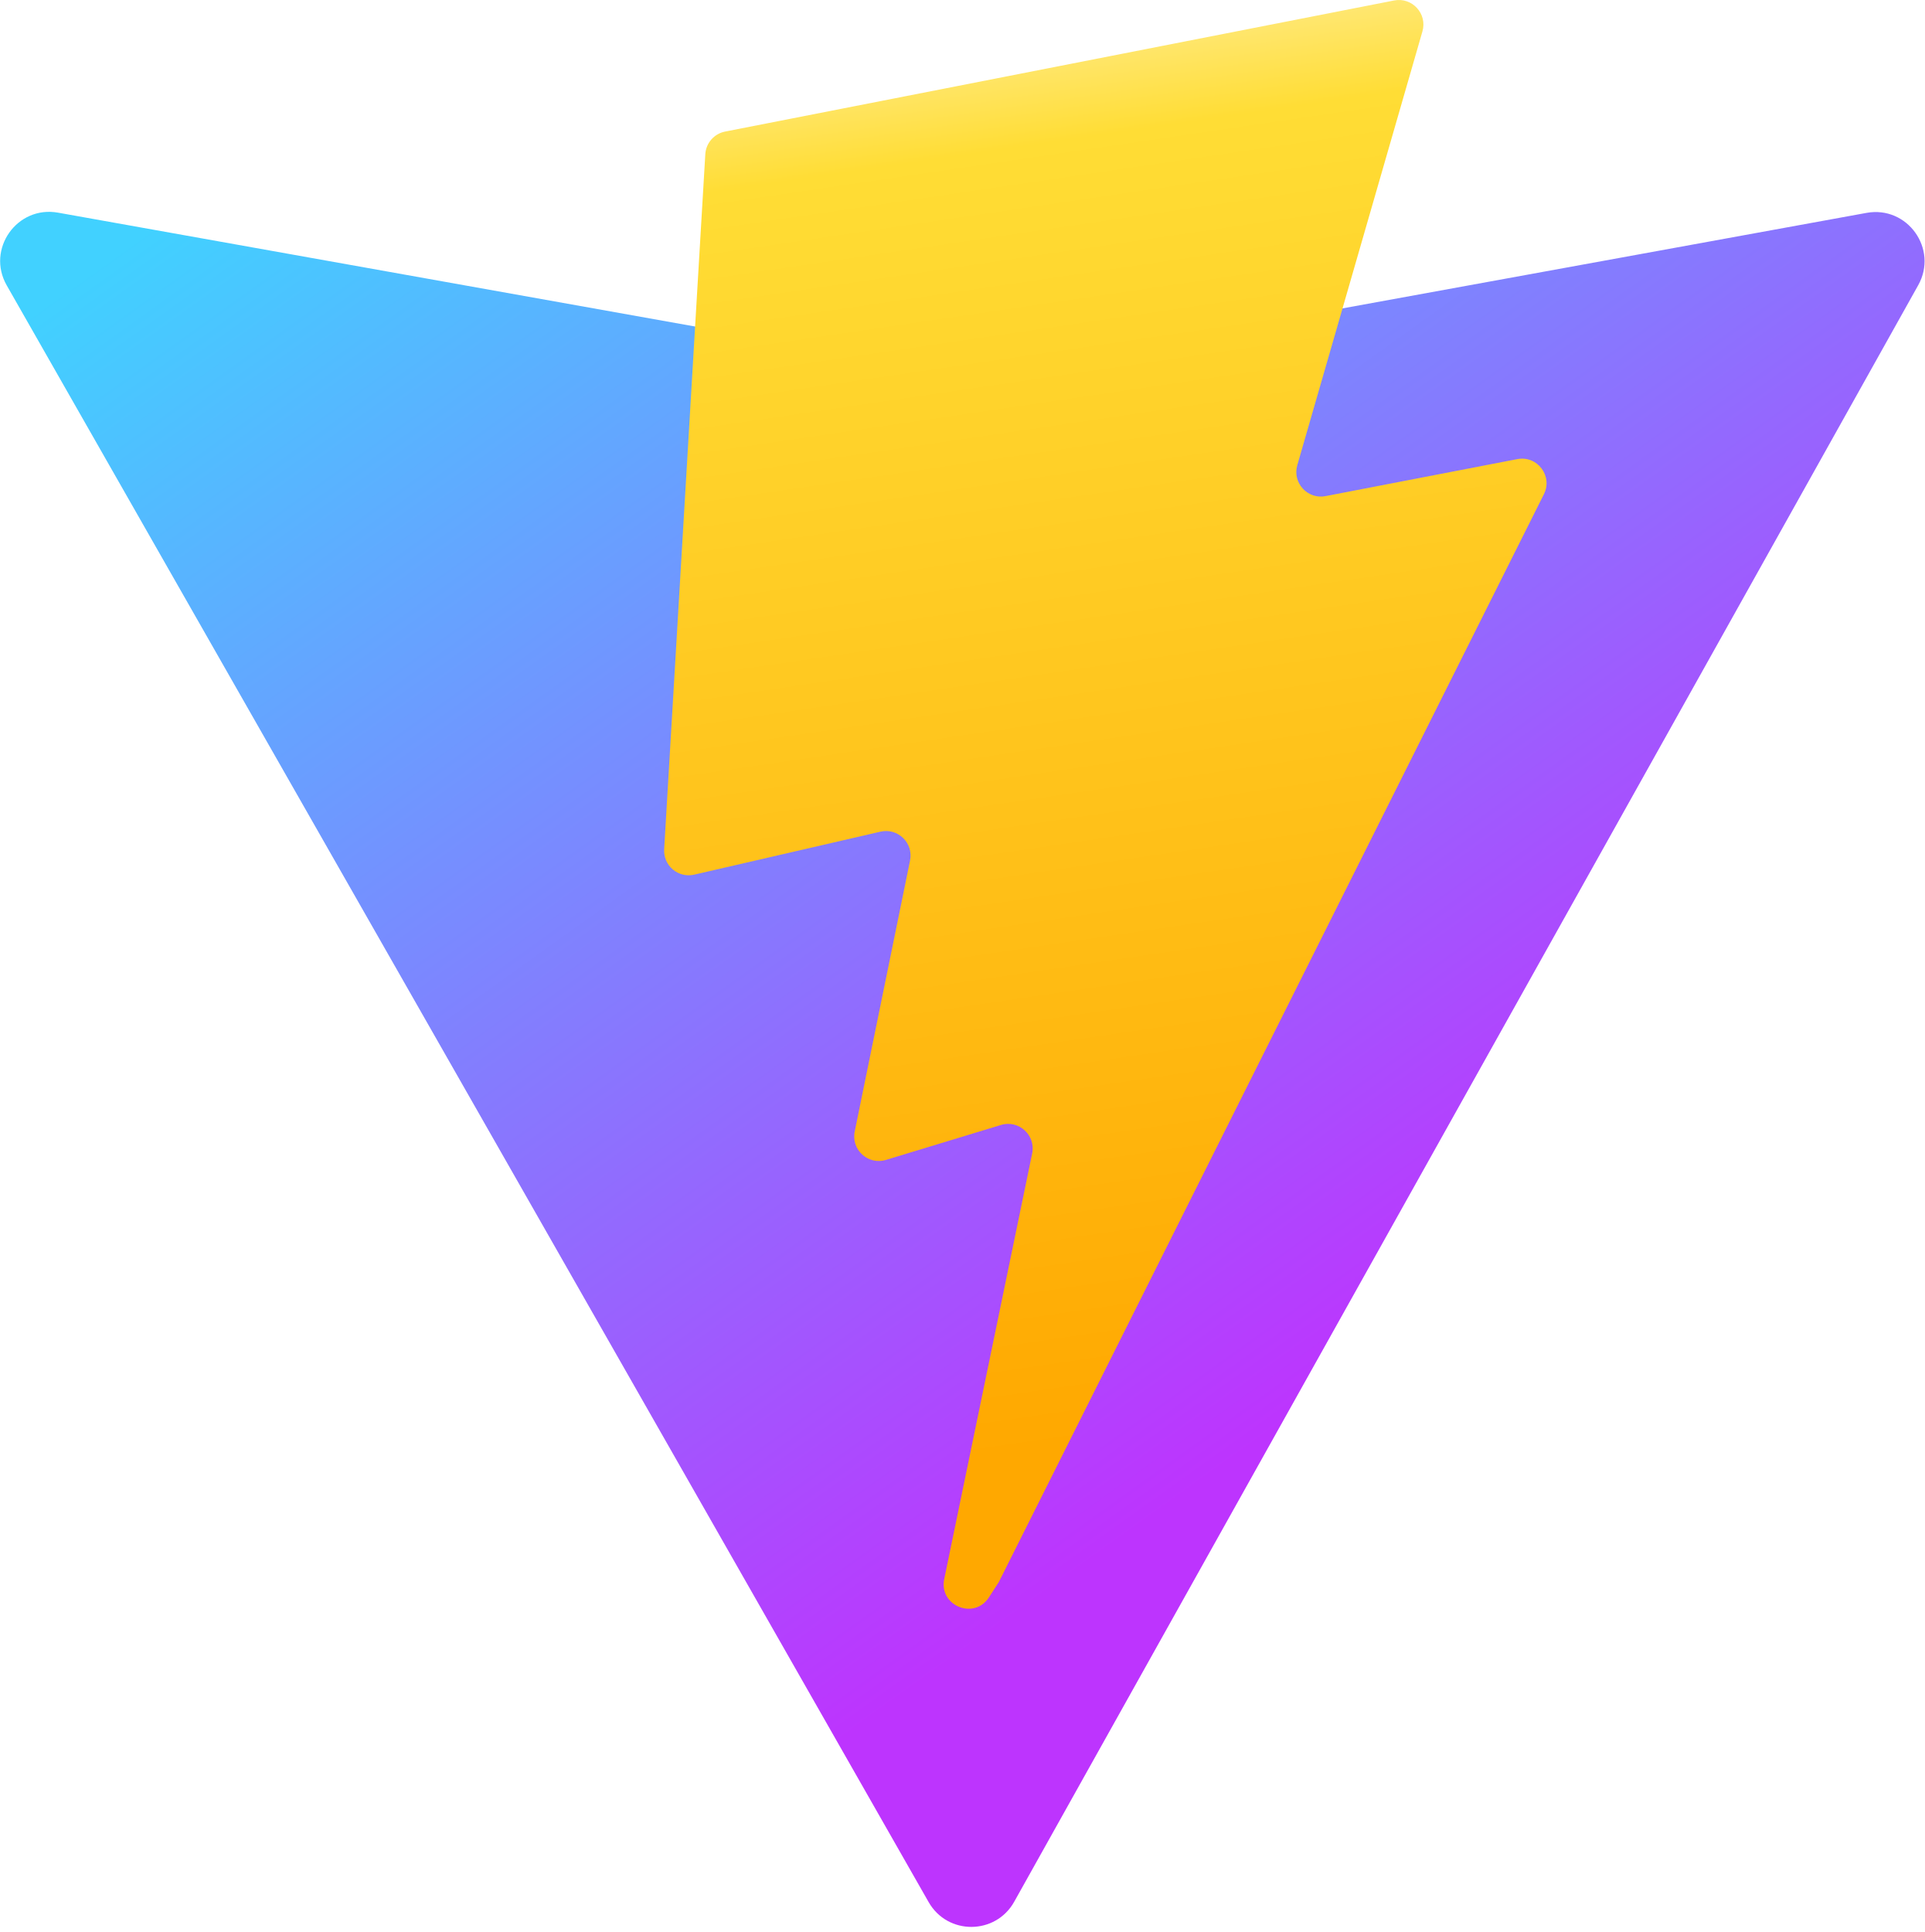
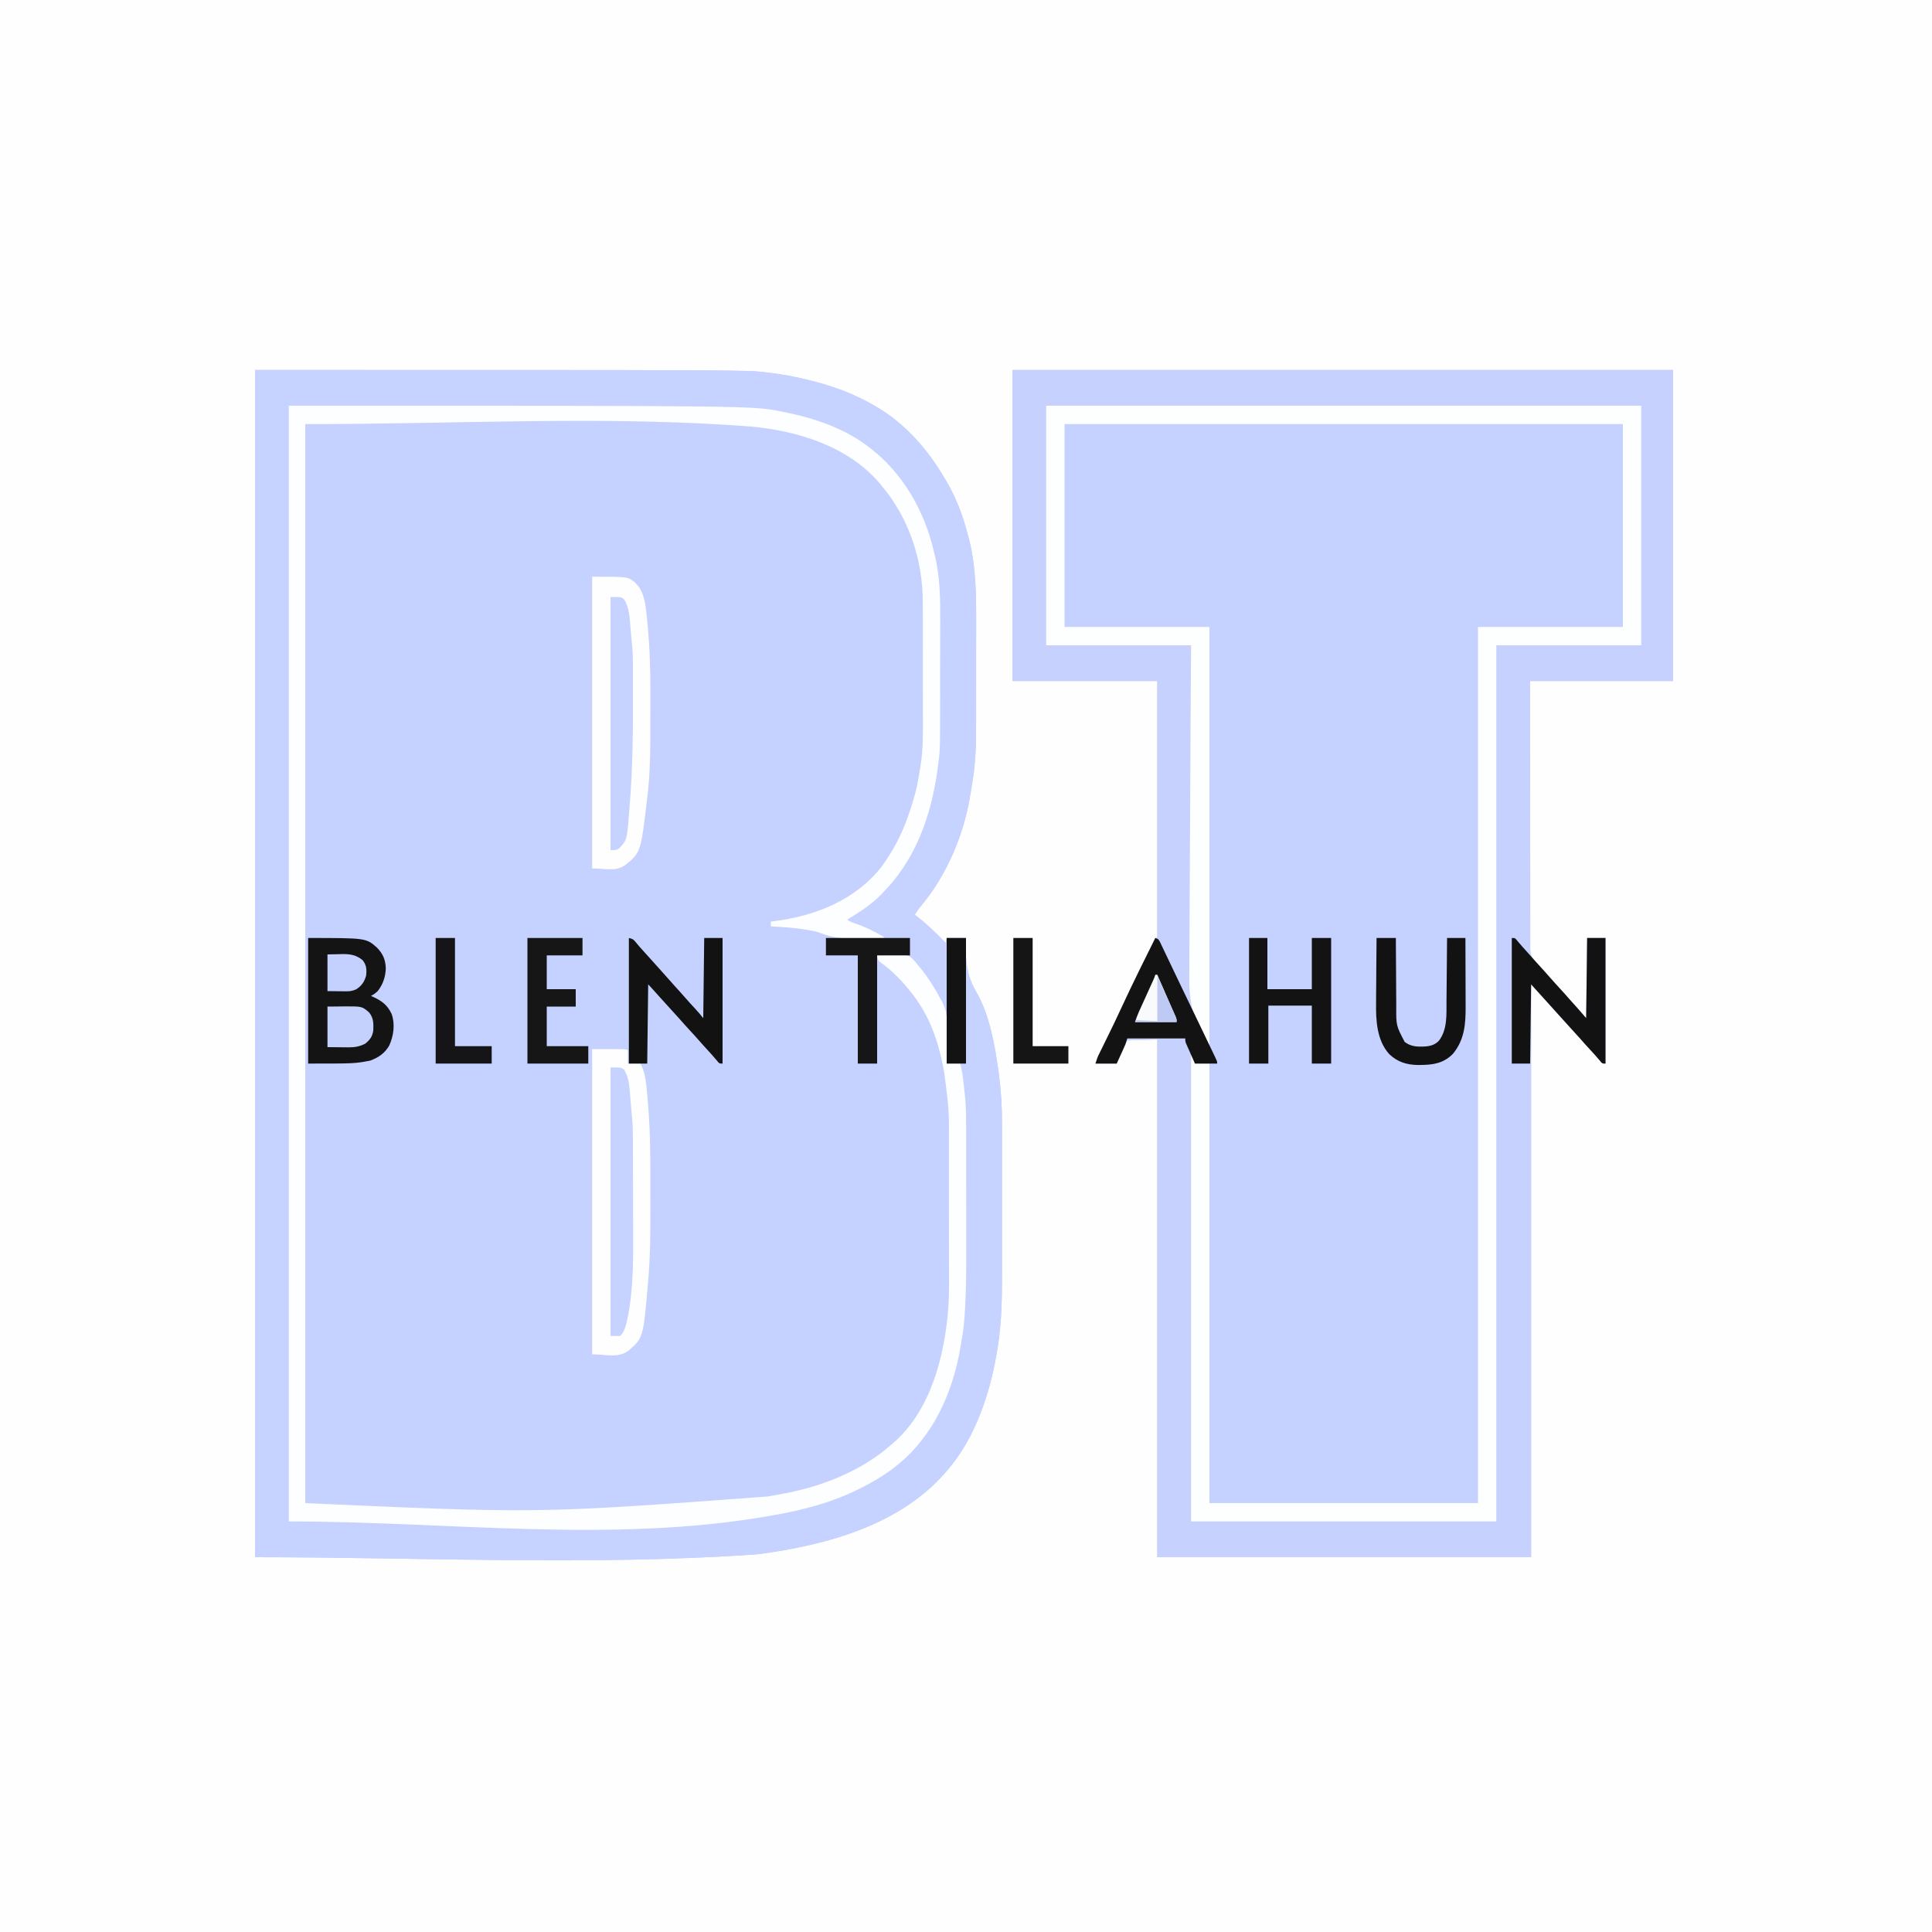
- <svg xmlns="http://www.w3.org/2000/svg" aria-hidden="true" role="img" class="iconify iconify--logos" width="31.88" height="32" preserveAspectRatio="xMidYMid meet" viewBox="0 0 256 257">
-   <defs>
-     <linearGradient id="IconifyId1813088fe1fbc01fb466" x1="-.828%" x2="57.636%" y1="7.652%" y2="78.411%">
-       <stop offset="0%" stop-color="#41D1FF" />
-       <stop offset="100%" stop-color="#BD34FE" />
-     </linearGradient>
-     <linearGradient id="IconifyId1813088fe1fbc01fb467" x1="43.376%" x2="50.316%" y1="2.242%" y2="89.03%">
-       <stop offset="0%" stop-color="#FFEA83" />
-       <stop offset="8.333%" stop-color="#FFDD35" />
-       <stop offset="100%" stop-color="#FFA800" />
-     </linearGradient>
-   </defs>
-   <path fill="url(#IconifyId1813088fe1fbc01fb466)" d="M255.153 37.938L134.897 252.976c-2.483 4.44-8.862 4.466-11.382.048L.875 37.958c-2.746-4.814 1.371-10.646 6.827-9.67l120.385 21.517a6.537 6.537 0 0 0 2.322-.004l117.867-21.483c5.438-.991 9.574 4.796 6.877 9.62Z" />
-   <path fill="url(#IconifyId1813088fe1fbc01fb467)" d="M185.432.063L96.44 17.501a3.268 3.268 0 0 0-2.634 3.014l-5.474 92.456a3.268 3.268 0 0 0 3.997 3.378l24.777-5.718c2.318-.535 4.413 1.507 3.936 3.838l-7.361 36.047c-.495 2.426 1.782 4.5 4.151 3.78l15.304-4.649c2.372-.72 4.652 1.36 4.15 3.788l-11.698 56.621c-.732 3.542 3.979 5.473 5.943 2.437l1.313-2.028l72.516-144.72c1.215-2.423-.88-5.186-3.54-4.672l-25.505 4.922c-2.396.462-4.435-1.77-3.759-4.114l16.646-57.705c.677-2.35-1.37-4.583-3.769-4.113Z" />
+ <svg xmlns="http://www.w3.org/2000/svg" version="1.1" width="2000" height="2000">
+   <path d="M0 0 C660 0 1320 0 2000 0 C2000 660 2000 1320 2000 2000 C1340 2000 680 2000 0 2000 C0 1340 0 680 0 0 Z " fill="#FEFEFE" transform="translate(0,0)" />
+   <path d="M0 0 C508.275 0 508.275 0 527.938 2.375 C529.07 2.507 530.202 2.64 531.368 2.776 C540.318 3.853 549.176 5.155 558 7 C559.281 7.267 559.281 7.267 560.588 7.539 C586.658 13.051 612.592 21.06 636 34 C636.691 34.377 637.383 34.755 638.095 35.144 C648.498 40.869 657.975 47.282 667 55 C667.514 55.439 668.027 55.878 668.557 56.331 C687.617 72.835 702.407 92.248 715 114 C715.541 114.917 715.541 114.917 716.092 115.852 C726.06 132.861 733.152 151.926 738 171 C738.172 171.637 738.344 172.274 738.521 172.93 C746.174 201.503 746.613 231.138 746.504 260.499 C746.49 265.324 746.497 270.15 746.501 274.975 C746.503 283.057 746.49 291.139 746.467 299.221 C746.44 308.493 746.438 317.765 746.45 327.038 C746.461 336.065 746.454 345.092 746.44 354.12 C746.435 357.915 746.435 361.711 746.439 365.506 C746.458 385.22 746.226 404.492 743 424 C742.77 425.5 742.543 427.001 742.318 428.502 C741.776 432.052 741.18 435.588 740.562 439.125 C740.275 440.861 740.275 440.861 739.982 442.633 C732.92 483.589 715.016 524.987 687.875 556.668 C685.995 559.006 684.481 561.395 683 564 C683.801 564.601 683.801 564.601 684.617 565.215 C695.606 573.599 705.315 583.178 715 593 C715.33 591.35 715.66 589.7 716 588 C722.6 588 729.2 588 736 588 C735.899 591.48 735.899 591.48 735.797 595.031 C735.478 614.503 737.299 628.153 747.438 645.185 C760.793 669.262 765.855 699.04 769.625 726 C769.736 726.792 769.847 727.584 769.962 728.4 C772.214 745.422 773.298 762.269 773.259 779.432 C773.262 781.482 773.265 783.531 773.269 785.581 C773.278 791.081 773.275 796.582 773.269 802.082 C773.264 807.886 773.268 813.69 773.271 819.494 C773.275 829.24 773.27 838.986 773.261 848.732 C773.25 859.931 773.253 871.13 773.264 882.329 C773.274 892.01 773.275 901.691 773.27 911.373 C773.266 917.126 773.266 922.878 773.273 928.631 C773.301 956.631 773.295 984.349 768.75 1012.062 C768.645 1012.72 768.539 1013.378 768.431 1014.056 C765.431 1032.702 761.188 1051.141 755 1069 C754.746 1069.739 754.493 1070.478 754.231 1071.239 C746.206 1094.4 735.478 1115.864 720 1135 C719.556 1135.551 719.112 1136.102 718.654 1136.67 C670.963 1195.372 591.795 1216.645 520 1226 C347.084 1238.064 173.336 1229 0 1229 C0 823.43 0 417.86 0 0 Z " fill="#C5D1FE" transform="translate(264,383)" />
+   <path d="M0 0 C225.72 0 451.44 0 684 0 C684 106.26 684 212.52 684 322 C635.16 322 586.32 322 536 322 C535.974 372.459 535.974 372.459 536.014 422.918 C536.024 429.721 536.034 436.523 536.043 443.326 C536.044 444.605 536.044 444.605 536.046 445.909 C536.064 459.672 536.058 473.435 536.042 487.197 C536.026 501.323 536.037 515.448 536.072 529.573 C536.093 538.288 536.094 547.003 536.068 555.719 C536.052 561.696 536.062 567.673 536.092 573.65 C536.108 577.099 536.114 580.546 536.088 583.994 C536.067 587.737 536.088 591.476 536.12 595.218 C536.104 596.304 536.087 597.389 536.07 598.508 C536.186 605.19 537.449 608.655 542.243 613.38 C542.823 613.915 543.403 614.449 544 615 C544.866 615.959 545.732 616.918 546.625 617.906 C547.409 618.762 548.192 619.618 549 620.5 C551.845 623.619 554.672 626.748 557.438 629.938 C560.399 633.347 563.442 636.678 566.5 640 C570.14 643.955 573.733 647.943 577.254 652.004 C580.027 655.174 582.862 658.29 585.691 661.41 C588.506 664.567 591.247 667.789 594 671 C594.33 643.61 594.66 616.22 595 588 C601.27 588 607.54 588 614 588 C614 630.9 614 673.8 614 718 C611 718 611 718 609.598 716.707 C609.091 716.082 608.584 715.457 608.062 714.812 C604.816 710.931 601.448 707.202 598 703.5 C594.21 699.415 590.478 695.296 586.832 691.082 C584.001 687.865 581.092 684.72 578.192 681.567 C573.758 676.744 569.375 671.877 565 667 C563.5 665.333 562 663.666 560.5 662 C558.261 659.512 556.022 657.025 553.785 654.535 C548.213 648.336 542.608 642.168 537 636 C537 831.69 537 1027.38 537 1229 C409.29 1229 281.58 1229 150 1229 C150 1052.12 150 875.24 150 693 C139.77 693.33 129.54 693.66 119 694 C115.37 701.92 111.74 709.84 108 718 C100.74 718 93.48 718 86 718 C88.25 711.251 88.25 711.251 89.765 708.183 C90.104 707.492 90.443 706.801 90.792 706.089 C91.156 705.356 91.52 704.623 91.895 703.867 C92.278 703.087 92.661 702.306 93.056 701.502 C93.878 699.829 94.701 698.157 95.526 696.485 C101.635 684.094 107.684 671.685 113.438 659.125 C118.89 647.248 124.577 635.492 130.312 623.75 C130.735 622.884 131.158 622.018 131.594 621.125 C137.003 610.053 142.469 599.011 148 588 C148.66 588 149.32 588 150 588 C150 500.22 150 412.44 150 322 C100.5 322 51 322 0 322 C0 215.74 0 109.48 0 0 Z " fill="#C5D1FE" transform="translate(1048,383)" />
+   <path d="M0 0 C508.275 0 508.275 0 527.938 2.375 C529.07 2.507 530.202 2.64 531.368 2.776 C540.318 3.853 549.176 5.155 558 7 C559.281 7.267 559.281 7.267 560.588 7.539 C586.658 13.051 612.592 21.06 636 34 C636.691 34.377 637.383 34.755 638.095 35.144 C648.498 40.869 657.975 47.282 667 55 C667.514 55.439 668.027 55.878 668.557 56.331 C687.617 72.835 702.407 92.248 715 114 C715.541 114.917 715.541 114.917 716.092 115.852 C726.06 132.861 733.152 151.926 738 171 C738.172 171.637 738.344 172.274 738.521 172.93 C746.174 201.503 746.613 231.138 746.504 260.499 C746.49 265.324 746.497 270.15 746.501 274.975 C746.503 283.057 746.49 291.139 746.467 299.221 C746.44 308.493 746.438 317.765 746.45 327.038 C746.461 336.065 746.454 345.092 746.44 354.12 C746.435 357.915 746.435 361.711 746.439 365.506 C746.458 385.22 746.226 404.492 743 424 C742.77 425.5 742.543 427.001 742.318 428.502 C741.776 432.052 741.18 435.588 740.562 439.125 C740.275 440.861 740.275 440.861 739.982 442.633 C732.92 483.589 715.016 524.987 687.875 556.668 C685.995 559.006 684.481 561.395 683 564 C683.801 564.601 683.801 564.601 684.617 565.215 C695.606 573.599 705.315 583.178 715 593 C715.33 591.35 715.66 589.7 716 588 C722.6 588 729.2 588 736 588 C735.899 591.48 735.899 591.48 735.797 595.031 C735.478 614.503 737.299 628.153 747.438 645.185 C760.793 669.262 765.855 699.04 769.625 726 C769.736 726.792 769.847 727.584 769.962 728.4 C772.214 745.422 773.298 762.269 773.259 779.432 C773.262 781.482 773.265 783.531 773.269 785.581 C773.278 791.081 773.275 796.582 773.269 802.082 C773.264 807.886 773.268 813.69 773.271 819.494 C773.275 829.24 773.27 838.986 773.261 848.732 C773.25 859.931 773.253 871.13 773.264 882.329 C773.274 892.01 773.275 901.691 773.27 911.373 C773.266 917.126 773.266 922.878 773.273 928.631 C773.301 956.631 773.295 984.349 768.75 1012.062 C768.645 1012.72 768.539 1013.378 768.431 1014.056 C765.431 1032.702 761.188 1051.141 755 1069 C754.746 1069.739 754.493 1070.478 754.231 1071.239 C746.206 1094.4 735.478 1115.864 720 1135 C719.556 1135.551 719.112 1136.102 718.654 1136.67 C670.963 1195.372 591.795 1216.645 520 1226 C347.084 1238.064 173.336 1229 0 1229 C0 823.43 0 417.86 0 0 Z M35 37 C35 418.15 35 799.3 35 1192 C284.034 1206.857 284.034 1206.857 568 1179 C568.746 1178.815 569.492 1178.63 570.261 1178.439 C621.87 1165.566 672.153 1139.119 701 1093 C710.085 1077.765 716.52 1061.828 722 1045 C722.259 1044.225 722.517 1043.45 722.784 1042.651 C725.741 1033.719 727.808 1024.653 729.688 1015.438 C729.89 1014.445 730.093 1013.452 730.302 1012.43 C732.996 998.631 734.353 984.732 735.108 970.708 C735.15 969.948 735.192 969.189 735.235 968.407 C736.274 949.149 736.295 929.894 736.269 910.614 C736.263 905.576 736.268 900.538 736.271 895.499 C736.275 887.063 736.27 878.626 736.261 870.19 C736.25 860.511 736.253 850.833 736.264 841.154 C736.274 832.746 736.275 824.337 736.27 815.928 C736.266 810.949 736.266 805.969 736.273 800.989 C738.67 758.444 738.67 758.444 730 718 C725.38 718 720.76 718 716 718 C716.037 716.509 716.073 715.017 716.111 713.48 C716.239 707.875 716.319 702.269 716.385 696.662 C716.419 694.249 716.467 691.836 716.528 689.424 C716.893 674.623 716.549 662.937 709 650 C708.331 648.713 708.331 648.713 707.648 647.401 C706.558 645.324 705.403 643.318 704.188 641.312 C703.559 640.262 703.559 640.262 702.918 639.191 C695.442 626.943 686.131 616.131 676 606 C665.44 606 654.88 606 644 606 C644 642.96 644 679.92 644 718 C637.4 718 630.8 718 624 718 C624 681.04 624 644.08 624 606 C613.11 606 602.22 606 591 606 C591 600.06 591 594.12 591 588 C610.8 588 630.6 588 651 588 C647.857 584.857 644.736 583.121 640.812 581.188 C640.114 580.839 639.415 580.491 638.695 580.132 C632.975 577.344 627.139 575.02 621.142 572.903 C618.114 571.831 615.694 570.796 613 569 C613.799 568.527 614.598 568.054 615.422 567.566 C628.087 559.941 639.317 551.193 650 541 C650.793 540.26 651.586 539.52 652.402 538.758 C693.09 499.714 707.407 436.379 709 382 C709.209 370.59 709.214 359.177 709.238 347.766 C709.242 346.117 709.246 344.469 709.251 342.821 C709.27 335.065 709.284 327.31 709.292 319.554 C709.302 310.713 709.328 301.873 709.369 293.032 C709.399 286.123 709.414 279.215 709.417 272.306 C709.419 268.215 709.428 264.123 709.453 260.032 C709.827 197.317 695.298 142.529 653 95 C652.397 94.322 651.793 93.644 651.172 92.945 C609.559 49.021 543.275 41.443 487 37 C337.84 37 188.68 37 35 37 Z " fill="#C6D2FF" transform="translate(264,383)" />
+   <path d="M0 0 C225.72 0 451.44 0 684 0 C684 106.26 684 212.52 684 322 C635.16 322 586.32 322 536 322 C535.974 372.459 535.974 372.459 536.014 422.918 C536.024 429.721 536.034 436.523 536.043 443.326 C536.044 444.605 536.044 444.605 536.046 445.909 C536.064 459.672 536.058 473.435 536.042 487.197 C536.026 501.323 536.037 515.448 536.072 529.573 C536.093 538.288 536.094 547.003 536.068 555.719 C536.052 561.696 536.062 567.673 536.092 573.65 C536.108 577.099 536.114 580.546 536.088 583.994 C536.067 587.737 536.088 591.476 536.12 595.218 C536.104 596.304 536.087 597.389 536.07 598.508 C536.186 605.19 537.449 608.655 542.243 613.38 C542.823 613.915 543.403 614.449 544 615 C544.866 615.959 545.732 616.918 546.625 617.906 C547.409 618.762 548.192 619.618 549 620.5 C551.845 623.619 554.672 626.748 557.438 629.938 C560.399 633.347 563.442 636.678 566.5 640 C570.14 643.955 573.733 647.943 577.254 652.004 C580.027 655.174 582.862 658.29 585.691 661.41 C588.506 664.567 591.247 667.789 594 671 C594.33 643.61 594.66 616.22 595 588 C601.27 588 607.54 588 614 588 C614 630.9 614 673.8 614 718 C611 718 611 718 609.598 716.707 C609.091 716.082 608.584 715.457 608.062 714.812 C604.816 710.931 601.448 707.202 598 703.5 C594.21 699.415 590.478 695.296 586.832 691.082 C584.001 687.865 581.092 684.72 578.192 681.567 C573.758 676.744 569.375 671.877 565 667 C563.5 665.333 562 663.666 560.5 662 C558.261 659.512 556.022 657.025 553.785 654.535 C548.213 648.336 542.608 642.168 537 636 C537 831.69 537 1027.38 537 1229 C409.29 1229 281.58 1229 150 1229 C150 1052.12 150 875.24 150 693 C139.77 693.33 129.54 693.66 119 694 C115.37 701.92 111.74 709.84 108 718 C100.74 718 93.48 718 86 718 C88.25 711.251 88.25 711.251 89.765 708.183 C90.104 707.492 90.443 706.801 90.792 706.089 C91.156 705.356 91.52 704.623 91.895 703.867 C92.278 703.087 92.661 702.306 93.056 701.502 C93.878 699.829 94.701 698.157 95.526 696.485 C101.635 684.094 107.684 671.685 113.438 659.125 C118.89 647.248 124.577 635.492 130.312 623.75 C130.735 622.884 131.158 622.018 131.594 621.125 C137.003 610.053 142.469 599.011 148 588 C148.66 588 149.32 588 150 588 C150 500.22 150 412.44 150 322 C100.5 322 51 322 0 322 C0 215.74 0 109.48 0 0 Z M35 37 C35 118.84 35 200.68 35 285 C84.5 285 134 285 185 285 C184.895 296.206 184.791 307.411 184.683 318.957 C184.36 354.967 184.139 390.978 183.979 426.989 C183.954 432.599 183.928 438.209 183.901 443.82 C183.893 445.495 183.893 445.495 183.885 447.204 C183.799 465.196 183.641 483.186 183.457 501.177 C183.269 519.69 183.159 538.203 183.118 556.717 C183.093 567.095 183.034 577.47 182.885 587.846 C180.694 646.37 180.694 646.37 202.579 699.312 C206.552 705.132 209.173 711.567 212 718 C204.41 718 196.82 718 189 718 C188.67 716.35 188.34 714.7 188 713 C187.01 711.68 186.02 710.36 185 709 C185 868.39 185 1027.78 185 1192 C289.28 1192 393.56 1192 501 1192 C501 892.69 501 593.38 501 285 C550.5 285 600 285 651 285 C651 203.16 651 121.32 651 37 C447.72 37 244.44 37 35 37 Z " fill="#C6D1FE" transform="translate(1048,383)" />
+   <path d="M0 0 C203.28 0 406.56 0 616 0 C616 81.84 616 163.68 616 248 C566.5 248 517 248 466 248 C466 547.31 466 846.62 466 1155 C361.72 1155 257.44 1155 150 1155 C150 995.61 150 836.22 150 672 C153 676 153 676 154 681 C158.95 681 163.9 681 169 681 C169 831.15 169 981.3 169 1136 C260.74 1136 352.48 1136 447 1136 C447 836.69 447 537.38 447 229 C496.5 229 546 229 597 229 C597 159.7 597 90.4 597 19 C406.26 19 215.52 19 19 19 C19 88.3 19 157.6 19 229 C68.5 229 118 229 169 229 C169 371.89 169 514.78 169 662 C152.02 639.36 147.609 616.901 148.143 589.297 C148.214 584.694 148.189 580.092 148.177 575.489 C148.168 567.556 148.217 559.625 148.308 551.692 C148.44 540.224 148.48 528.757 148.5 517.288 C148.535 498.671 148.641 480.055 148.793 461.439 C148.94 443.379 149.053 425.319 149.121 407.259 C149.125 406.142 149.13 405.024 149.134 403.873 C149.155 398.266 149.175 392.659 149.195 387.052 C149.36 340.7 149.655 294.351 150 248 C100.5 248 51 248 0 248 C0 166.16 0 84.32 0 0 Z " fill="#FDFEFE" transform="translate(1083,420)" />
+   <path d="M0 0 C480.176 0 480.176 0 510 6 C511.086 6.216 512.171 6.432 513.29 6.655 C545.09 13.152 576.283 23.616 602 44 C602.54 44.422 603.081 44.844 603.637 45.279 C636.351 71.062 658.11 109.664 667.509 149.909 C667.939 151.74 668.399 153.564 668.863 155.387 C674.338 178.212 674.44 201.589 674.337 224.906 C674.322 229.065 674.323 233.224 674.322 237.383 C674.319 244.351 674.304 251.318 674.281 258.286 C674.252 267.171 674.242 276.056 674.238 284.94 C674.234 292.667 674.221 300.394 674.207 308.12 C674.203 310.564 674.2 313.007 674.197 315.451 C674.141 357.762 674.141 357.762 671.688 375.5 C671.556 376.464 671.425 377.427 671.29 378.42 C664.779 424.464 648.971 469.338 616 503 C615.242 503.808 614.484 504.616 613.703 505.449 C603.279 516.349 590.831 524.258 578 532 C580.486 533.657 582.136 534.496 584.887 535.41 C596.007 539.233 605.956 543.891 616 550 C616 550.33 616 550.66 616 551 C609.209 551.154 602.419 551.258 595.626 551.33 C593.324 551.359 591.022 551.4 588.72 551.453 C574.606 551.766 562.928 550.967 549.789 545.682 C545.835 544.175 541.721 543.445 537.562 542.75 C536.68 542.594 535.797 542.439 534.888 542.278 C523.024 540.325 510.993 539.677 499 539 C499 537.35 499 535.7 499 534 C500.943 533.762 500.943 533.762 502.926 533.52 C545.045 528.106 585.847 511.905 613 478 C624.876 462.107 634.52 443.741 641 425 C641.314 424.106 641.628 423.212 641.952 422.292 C646.358 409.621 650.048 397.068 652.091 383.797 C652.624 380.345 653.191 376.903 653.808 373.465 C656.758 355.984 656.425 338.409 656.37 320.743 C656.359 316.196 656.363 311.65 656.365 307.103 C656.366 299.483 656.355 291.862 656.336 284.241 C656.315 275.471 656.312 266.7 656.318 257.929 C656.323 249.429 656.318 240.929 656.307 232.429 C656.302 228.838 656.301 225.247 656.303 221.656 C656.305 217.423 656.297 213.19 656.281 208.957 C656.277 207.417 656.276 205.876 656.279 204.336 C656.348 159.463 642.068 116.299 613 82 C612.512 81.42 612.024 80.84 611.521 80.243 C578.728 41.785 526.351 25.79 477.472 21.493 C324.423 9.826 170.492 19.353 17 19 C17 387.61 17 756.22 17 1136 C257.813 1146.798 257.813 1146.798 496 1129.125 C497.508 1128.859 499.016 1128.593 500.524 1128.327 C504.69 1127.584 508.845 1126.799 513 1126 C514.019 1125.807 515.038 1125.614 516.088 1125.416 C553.947 1118.025 594.018 1101.726 623 1076 C624.346 1074.869 624.346 1074.869 625.719 1073.715 C664.814 1039.946 679.023 982.853 682.725 933.543 C683.757 917.974 683.411 902.293 683.37 886.699 C683.359 881.278 683.363 875.856 683.365 870.435 C683.366 861.344 683.355 852.254 683.336 843.164 C683.315 832.725 683.312 822.286 683.318 811.847 C683.323 801.707 683.318 791.567 683.307 781.427 C683.302 777.155 683.301 772.883 683.303 768.611 C683.534 729.136 683.534 729.136 678.421 690.073 C677.975 687.879 677.569 685.679 677.164 683.477 C672.349 658.042 662.877 631.69 647 611 C646.357 610.151 645.714 609.301 645.051 608.426 C635.383 596.023 624.655 584.649 611.68 575.668 C609.546 573.549 609.48 571.911 609 569 C613.355 568.725 617.706 568.527 622.068 568.396 C623.545 568.341 625.023 568.266 626.498 568.17 C633.003 567.758 638.679 567.425 644.284 571.229 C647.174 573.895 649.596 576.892 652 580 C652.596 580.703 653.192 581.407 653.806 582.131 C655.299 583.918 656.691 585.744 658.062 587.625 C658.556 588.295 659.049 588.964 659.557 589.654 C663.036 594.466 666.262 599.407 669.312 604.5 C669.684 605.114 670.056 605.729 670.44 606.362 C671.7 608.54 672.843 610.765 674 613 C674.908 614.557 674.908 614.557 675.834 616.145 C682.73 628.861 681.795 641.891 681.438 656 C681.402 658.432 681.37 660.865 681.342 663.297 C681.265 669.199 681.145 675.099 681 681 C685.62 681 690.24 681 695 681 C696.924 687.839 697.791 694.634 698.562 701.688 C698.688 702.783 698.814 703.878 698.943 705.006 C699.318 708.336 699.681 711.664 700 715 C700.082 715.85 700.164 716.7 700.249 717.576 C701.076 727.056 701.148 736.472 701.145 745.979 C701.148 747.755 701.152 749.531 701.155 751.307 C701.164 756.102 701.167 760.897 701.167 765.691 C701.168 768.707 701.17 771.722 701.173 774.737 C701.182 785.315 701.186 795.893 701.185 806.471 C701.185 816.231 701.195 825.991 701.211 835.751 C701.224 844.201 701.229 852.651 701.229 861.101 C701.229 866.116 701.231 871.13 701.242 876.145 C701.281 895.478 701.16 914.759 700.068 934.066 C700.005 935.18 700.005 935.18 699.941 936.316 C699.332 946.831 698.416 957.223 696.451 967.578 C695.955 970.244 695.519 972.917 695.082 975.594 C688.831 1011.873 675.06 1047.812 651 1076 C650.316 1076.807 649.631 1077.614 648.926 1078.445 C633.717 1095.866 615.456 1108.471 595 1119 C594.272 1119.377 593.543 1119.754 592.792 1120.143 C563.105 1135.326 531.7 1143.48 499 1149 C498.144 1149.151 497.288 1149.301 496.406 1149.457 C333.385 1177.871 165.479 1155 0 1155 C0 773.85 0 392.7 0 0 Z " fill="#FDFEFF" transform="translate(299,420)" />
+   <path d="M0 0 C34 0 34 0 37 1 C37 5.62 37 10.24 37 15 C41.29 15 45.58 15 50 15 C53.715 22.306 55.106 28.882 56 37 C56.08 37.717 56.159 38.433 56.241 39.171 C56.954 45.771 57.484 52.382 58 59 C58.087 60.109 58.174 61.218 58.264 62.361 C60.296 89.419 60.31 116.467 60.261 143.589 C60.249 149.925 60.256 156.261 60.268 162.597 C60.307 188.462 60.275 214.22 58 240 C57.885 241.335 57.769 242.669 57.654 244.004 C52.855 298.999 52.855 298.999 37.395 312.391 C26.199 320.242 14.718 316 0 316 C0 211.72 0 107.44 0 0 Z " fill="#FEFEFF" transform="translate(613,1086)" />
+   <path d="M0 0 C37.237 0 37.237 0 44.391 6.008 C45.004 6.706 45.618 7.405 46.25 8.125 C46.874 8.808 47.498 9.491 48.141 10.195 C52.838 17.281 54.676 24.988 55.646 33.33 C55.765 34.282 55.885 35.235 56.008 36.216 C57.2 46.029 58.029 55.86 58.672 65.723 C58.735 66.668 58.798 67.613 58.863 68.586 C60.355 91.464 60.387 114.32 60.264 137.237 C60.245 141.555 60.241 145.873 60.238 150.192 C60.232 155.46 60.218 160.728 60.203 165.996 C60.201 166.954 60.199 167.913 60.197 168.9 C60.147 188.53 59.524 208.062 57.188 227.562 C57.056 228.68 57.056 228.68 56.923 229.821 C50.348 285.573 50.348 285.573 33.773 298.914 C22.982 305.522 14.615 302 0 302 C0 202.34 0 102.68 0 0 Z " fill="#FEFEFF" transform="translate(613,597)" />
+   <path d="M0 0 C59.926 0 59.926 0 71.277 10.008 C77.498 16.465 80.049 22.525 80.375 31.438 C80.093 40.214 77.454 48.075 72 55 C69.71 57.077 67.748 58.626 65 60 C66.178 60.51 66.178 60.51 67.379 61.031 C76.432 65.208 82.168 69.571 86.438 78.688 C90.157 89.158 88.523 101.348 83.934 111.316 C79.272 119.425 72.672 123.895 64 127 C48 130 48 130 0 130 C0 87.1 0 44.2 0 0 Z " fill="#141415" transform="translate(319,971)" />
+   <path d="M0 0 C3 1 3 1 4.727 3.961 C5.37 5.284 6.002 6.613 6.625 7.945 C7.14 9.015 7.14 9.015 7.665 10.105 C8.786 12.441 9.893 14.783 11 17.125 C11.774 18.743 12.548 20.36 13.323 21.977 C15.224 25.945 17.114 29.919 19 33.894 C20.351 36.74 21.712 39.581 23.074 42.422 C24.808 46.037 26.536 49.654 28.262 53.273 C31.485 60.026 34.744 66.763 38 73.5 C43.617 85.124 49.216 96.757 54.767 108.414 C55.994 110.987 57.225 113.558 58.457 116.129 C59.201 117.69 59.944 119.251 60.688 120.812 C61.197 121.872 61.197 121.872 61.716 122.952 C64 127.772 64 127.772 64 130 C56.41 130 48.82 130 41 130 C39.327 126.232 37.661 122.461 36 118.688 C35.523 117.616 35.046 116.544 34.555 115.439 C34.104 114.411 33.652 113.383 33.188 112.324 C32.559 110.902 32.559 110.902 31.918 109.452 C31 107 31 107 31 104 C11.2 104 -8.6 104 -29 104 C-29.66 105.98 -30.32 107.96 -31 110 C-31.696 111.664 -32.418 113.319 -33.164 114.961 C-33.525 115.758 -33.885 116.555 -34.256 117.376 C-34.708 118.366 -35.16 119.355 -35.625 120.375 C-37.069 123.551 -38.513 126.728 -40 130 C-47.26 130 -54.52 130 -62 130 C-59.75 123.251 -59.75 123.251 -58.235 120.183 C-57.896 119.492 -57.557 118.801 -57.208 118.089 C-56.844 117.356 -56.48 116.623 -56.105 115.867 C-55.722 115.087 -55.339 114.306 -54.944 113.502 C-54.122 111.829 -53.299 110.157 -52.474 108.485 C-46.365 96.094 -40.316 83.685 -34.562 71.125 C-29.11 59.248 -23.423 47.492 -17.688 35.75 C-17.265 34.884 -16.842 34.018 -16.406 33.125 C-10.997 22.053 -5.531 11.011 0 0 Z " fill="#131313" transform="translate(1196,971)" />
+   <path d="M0 0 C4.181 1.045 4.652 1.325 7.188 4.438 C7.792 5.161 8.397 5.884 9.02 6.629 C9.673 7.411 10.327 8.194 11 9 C12.451 10.631 13.91 12.256 15.375 13.875 C16.136 14.718 16.896 15.561 17.68 16.43 C18.445 17.278 19.211 18.126 20 19 C22.248 21.497 24.495 23.995 26.742 26.492 C28.267 28.186 29.793 29.879 31.32 31.57 C34.719 35.337 38.108 39.109 41.438 42.938 C45.092 47.134 48.847 51.237 52.598 55.348 C54.569 57.525 56.514 59.718 58.438 61.938 C61.907 65.935 65.491 69.823 69.094 73.701 C71.881 76.718 74.425 79.781 77 83 C77.33 55.61 77.66 28.22 78 0 C84.27 0 90.54 0 97 0 C97 42.9 97 85.8 97 130 C94 130 94 130 92.562 128.672 C91.789 127.721 91.789 127.721 91 126.75 C87.926 123.076 84.753 119.516 81.5 116 C78.48 112.722 75.478 109.434 72.562 106.062 C69.45 102.47 66.231 98.984 63 95.5 C59.211 91.414 55.478 87.296 51.832 83.082 C49.001 79.865 46.092 76.72 43.192 73.567 C38.758 68.744 34.374 63.877 30 59 C28.334 57.145 26.667 55.291 25 53.438 C24.258 52.611 23.515 51.785 22.75 50.934 C21.851 49.94 20.948 48.948 20 48 C19.67 75.06 19.34 102.12 19 130 C12.73 130 6.46 130 0 130 C0 87.1 0 44.2 0 0 Z " fill="#121212" transform="translate(651,971)" />
+   <path d="M0 0 C3 0 3 0 4.473 1.363 C4.997 2.007 5.522 2.65 6.062 3.312 C8.968 6.783 11.942 10.162 15 13.5 C18.433 17.264 21.816 21.061 25.156 24.906 C28.258 28.428 31.435 31.881 34.598 35.348 C36.569 37.525 38.514 39.718 40.438 41.938 C43.399 45.347 46.442 48.678 49.5 52 C53.14 55.955 56.733 59.943 60.254 64.004 C63.027 67.174 65.862 70.29 68.691 73.41 C71.506 76.567 74.247 79.789 77 83 C77.33 55.61 77.66 28.22 78 0 C84.27 0 90.54 0 97 0 C97 42.9 97 85.8 97 130 C94 130 94 130 92.598 128.707 C92.091 128.082 91.584 127.457 91.062 126.812 C87.816 122.931 84.448 119.202 81 115.5 C77.21 111.415 73.478 107.296 69.832 103.082 C67.001 99.865 64.092 96.72 61.192 93.567 C56.758 88.744 52.375 83.877 48 79 C46.5 77.333 45 75.666 43.5 74 C41.261 71.512 39.022 69.025 36.785 66.535 C31.213 60.336 25.608 54.168 20 48 C19.67 75.06 19.34 102.12 19 130 C12.73 130 6.46 130 0 130 C0 87.1 0 44.2 0 0 Z " fill="#121212" transform="translate(1565,971)" />
+   <path d="M0 0 C6.27 0 12.54 0 19 0 C19 17.49 19 34.98 19 53 C34.18 53 49.36 53 65 53 C65 35.51 65 18.02 65 0 C71.6 0 78.2 0 85 0 C85 42.9 85 85.8 85 130 C78.4 130 71.8 130 65 130 C65 110.2 65 90.4 65 70 C50.15 70 35.3 70 20 70 C20 89.8 20 109.6 20 130 C13.4 130 6.8 130 0 130 C0 87.1 0 44.2 0 0 Z " fill="#131314" transform="translate(1293,971)" />
+   <path d="M0 0 C11 0 11 0 14 2.312 C19.706 11.154 19.794 22.829 20.625 33 C20.746 34.399 20.869 35.797 20.992 37.195 C21.277 40.437 21.552 43.68 21.817 46.923 C21.945 48.374 22.089 49.823 22.246 51.271 C23.068 59.177 23.162 67.04 23.177 74.982 C23.183 76.46 23.19 77.939 23.197 79.417 C23.218 84.244 23.228 89.071 23.238 93.898 C23.242 95.58 23.246 97.262 23.251 98.943 C23.27 106.87 23.284 114.796 23.292 122.722 C23.302 131.762 23.328 140.801 23.369 149.841 C23.399 156.893 23.414 163.945 23.417 170.997 C23.419 175.176 23.428 179.355 23.453 183.534 C23.556 201.052 23.083 218.341 21.223 235.772 C21.146 236.522 21.068 237.272 20.988 238.045 C20.12 246.203 18.882 254.202 17.049 262.202 C16.813 263.243 16.813 263.243 16.573 264.305 C15.323 269.468 13.81 274.19 10 278 C6.7 278 3.4 278 0 278 C0 186.26 0 94.52 0 0 Z " fill="#C6D2FF" transform="translate(632,1105)" />
+   <path d="M0 0 C6.6 0 13.2 0 20 0 C20.009 2.628 20.019 5.256 20.028 7.964 C20.062 16.689 20.118 25.414 20.184 34.139 C20.223 39.424 20.256 44.709 20.271 49.994 C20.286 55.104 20.321 60.213 20.368 65.322 C20.383 67.263 20.391 69.203 20.392 71.143 C20.267 90.695 20.267 90.695 29.145 107.633 C34.374 111.486 39.477 112.535 45.875 112.438 C46.926 112.425 46.926 112.425 47.997 112.412 C54.535 112.2 59.95 111.186 64.578 106.352 C73.486 94.628 72.326 79.283 72.414 65.332 C72.433 63.442 72.452 61.552 72.473 59.662 C72.524 54.722 72.564 49.782 72.601 44.842 C72.641 39.787 72.692 34.732 72.742 29.678 C72.839 19.785 72.922 9.893 73 0 C79.27 0 85.54 0 92 0 C92.045 11.267 92.082 22.533 92.104 33.8 C92.114 39.032 92.128 44.265 92.151 49.497 C92.173 54.555 92.185 59.612 92.19 64.669 C92.193 66.591 92.201 68.513 92.211 70.434 C92.311 88.733 91.199 105.267 79 120 C69.473 129.584 58.917 131.335 45.875 131.438 C44.862 131.448 43.848 131.458 42.804 131.469 C31.284 131.334 21.708 128.364 13.246 120.336 C0.18 105.993 -0.753 85.239 -0.488 66.895 C-0.479 64.949 -0.472 63.003 -0.467 61.057 C-0.448 56.005 -0.399 50.954 -0.343 45.902 C-0.292 40.719 -0.269 35.536 -0.244 30.354 C-0.191 20.235 -0.103 10.118 0 0 Z " fill="#121213" transform="translate(1425,971)" />
+   <path d="M0 0 C11 0 11 0 14 2.375 C19.516 10.934 19.8 21.653 20.625 31.5 C20.746 32.863 20.869 34.227 20.992 35.59 C21.22 38.119 21.442 40.648 21.659 43.178 C21.838 45.191 22.023 47.205 22.247 49.214 C22.897 55.117 23.148 60.928 23.145 66.864 C23.149 67.796 23.152 68.728 23.155 69.688 C23.165 72.753 23.167 75.818 23.168 78.883 C23.171 81.06 23.175 83.236 23.178 85.413 C23.184 89.987 23.186 94.562 23.185 99.136 C23.185 103.742 23.192 108.347 23.206 112.953 C23.291 141.702 22.847 170.307 21 199 C20.931 200.111 20.862 201.221 20.79 202.365 C20.481 207.266 20.139 212.163 19.732 217.057 C19.554 219.227 19.393 221.399 19.232 223.57 C17.033 251.649 17.033 251.649 8.625 260.5 C6 262 6 262 0 262 C0 175.54 0 89.08 0 0 Z " fill="#C6D2FF" transform="translate(632,618)" />
+   <path d="M0 0 C18.81 0 37.62 0 57 0 C57 5.94 57 11.88 57 18 C44.79 18 32.58 18 20 18 C20 29.55 20 41.1 20 53 C29.9 53 39.8 53 50 53 C50 58.94 50 64.88 50 71 C40.1 71 30.2 71 20 71 C20 84.53 20 98.06 20 112 C34.19 112 48.38 112 63 112 C63 117.94 63 123.88 63 130 C42.21 130 21.42 130 0 130 C0 87.1 0 44.2 0 0 Z " fill="#161617" transform="translate(546,971)" />
+   <path d="M0 0 C28.71 0 57.42 0 87 0 C87 5.94 87 11.88 87 18 C75.78 18 64.56 18 53 18 C53 54.96 53 91.92 53 130 C46.4 130 39.8 130 33 130 C33 93.04 33 56.08 33 18 C22.11 18 11.22 18 0 18 C0 12.06 0 6.12 0 0 Z " fill="#161617" transform="translate(855,971)" />
+   <path d="M0 0 C6.6 0 13.2 0 20 0 C20 36.96 20 73.92 20 112 C32.54 112 45.08 112 58 112 C58 117.94 58 123.88 58 130 C38.86 130 19.72 130 0 130 C0 87.1 0 44.2 0 0 Z " fill="#151517" transform="translate(451,971)" />
+   <path d="M0 0 C6.6 0 13.2 0 20 0 C20 36.96 20 73.92 20 112 C32.21 112 44.42 112 57 112 C57 117.94 57 123.88 57 130 C38.19 130 19.38 130 0 130 C0 87.1 0 44.2 0 0 Z " fill="#151515" transform="translate(1049,971)" />
+   <path d="M0 0 C6.6 0 13.2 0 20 0 C20 42.9 20 85.8 20 130 C13.4 130 6.8 130 0 130 C0 87.1 0 44.2 0 0 Z " fill="#131313" transform="translate(980,971)" />
+   <path d="M0 0 C6.652 -0.062 6.652 -0.062 13.438 -0.125 C14.817 -0.143 16.197 -0.161 17.619 -0.18 C35.723 -0.261 35.723 -0.261 43 6 C47.735 11.607 47.655 17.202 47.449 24.391 C46.637 30.917 44.089 34.274 39.125 38.375 C33.481 41.31 28.297 42.252 21.973 42.195 C20.813 42.19 19.653 42.185 18.457 42.18 C17.007 42.162 15.557 42.144 14.062 42.125 C9.422 42.084 4.781 42.042 0 42 C0 28.14 0 14.28 0 0 Z " fill="#C5D1FD" transform="translate(339,1042)" />
+   <path d="M0 0 C5.909 -0.124 5.909 -0.124 11.938 -0.25 C13.161 -0.286 14.384 -0.323 15.644 -0.36 C23.785 -0.442 30.053 0.761 36.438 6 C40.426 11.105 40.741 15.679 40 22 C38.229 28.381 35.463 32.321 30 36 C26.208 37.826 23.236 38.238 19.043 38.195 C18.04 38.19 17.038 38.185 16.005 38.18 C14.745 38.162 13.485 38.144 12.188 38.125 C6.155 38.063 6.155 38.063 0 38 C0 25.46 0 12.92 0 0 Z " fill="#C4D0FD" transform="translate(339,988)" />
+   <path d="M0 0 C0.66 0 1.32 0 2 0 C2.357 0.825 2.714 1.65 3.082 2.5 C4.144 4.953 5.206 7.406 6.269 9.858 C7.466 12.622 8.662 15.387 9.858 18.152 C13.607 26.815 13.607 26.815 17.422 35.449 C17.751 36.187 18.079 36.925 18.418 37.686 C19.249 39.546 20.087 41.404 20.926 43.262 C22 46 22 46 22 49 C7.81 49 -6.38 49 -21 49 C-19.793 45.378 -18.689 42.117 -17.136 38.695 C-16.779 37.904 -16.422 37.113 -16.055 36.299 C-15.674 35.464 -15.294 34.629 -14.902 33.77 C-14.508 32.897 -14.114 32.025 -13.707 31.126 C-12.454 28.354 -11.196 25.583 -9.938 22.812 C-8.676 20.031 -7.416 17.249 -6.157 14.466 C-5.375 12.738 -4.592 11.011 -3.806 9.285 C-3.453 8.503 -3.099 7.722 -2.734 6.917 C-2.423 6.231 -2.111 5.546 -1.79 4.839 C-0.897 2.832 -0.897 2.832 0 0 Z " fill="#F9FAFB" transform="translate(1196,1009)" />
+   <path d="M0 0 C1.908 2.862 3.221 5.568 4.609 8.707 C5.114 9.845 5.619 10.984 6.14 12.156 C6.671 13.363 7.202 14.569 7.75 15.812 C8.295 17.046 8.839 18.279 9.384 19.512 C10.448 21.923 11.51 24.336 12.57 26.749 C13.75 29.432 14.936 32.113 16.125 34.793 C16.667 36.028 17.209 37.264 17.75 38.5 C18.199 39.521 18.647 40.542 19.109 41.594 C20 44 20 44 20 47 C5.81 47 -8.38 47 -23 47 C-22.67 46.34 -22.34 45.68 -22 45 C-14.74 45.33 -7.48 45.66 0 46 C0 30.82 0 15.64 0 0 Z " fill="#BFCAF4" transform="translate(1198,1011)" />
</svg>
